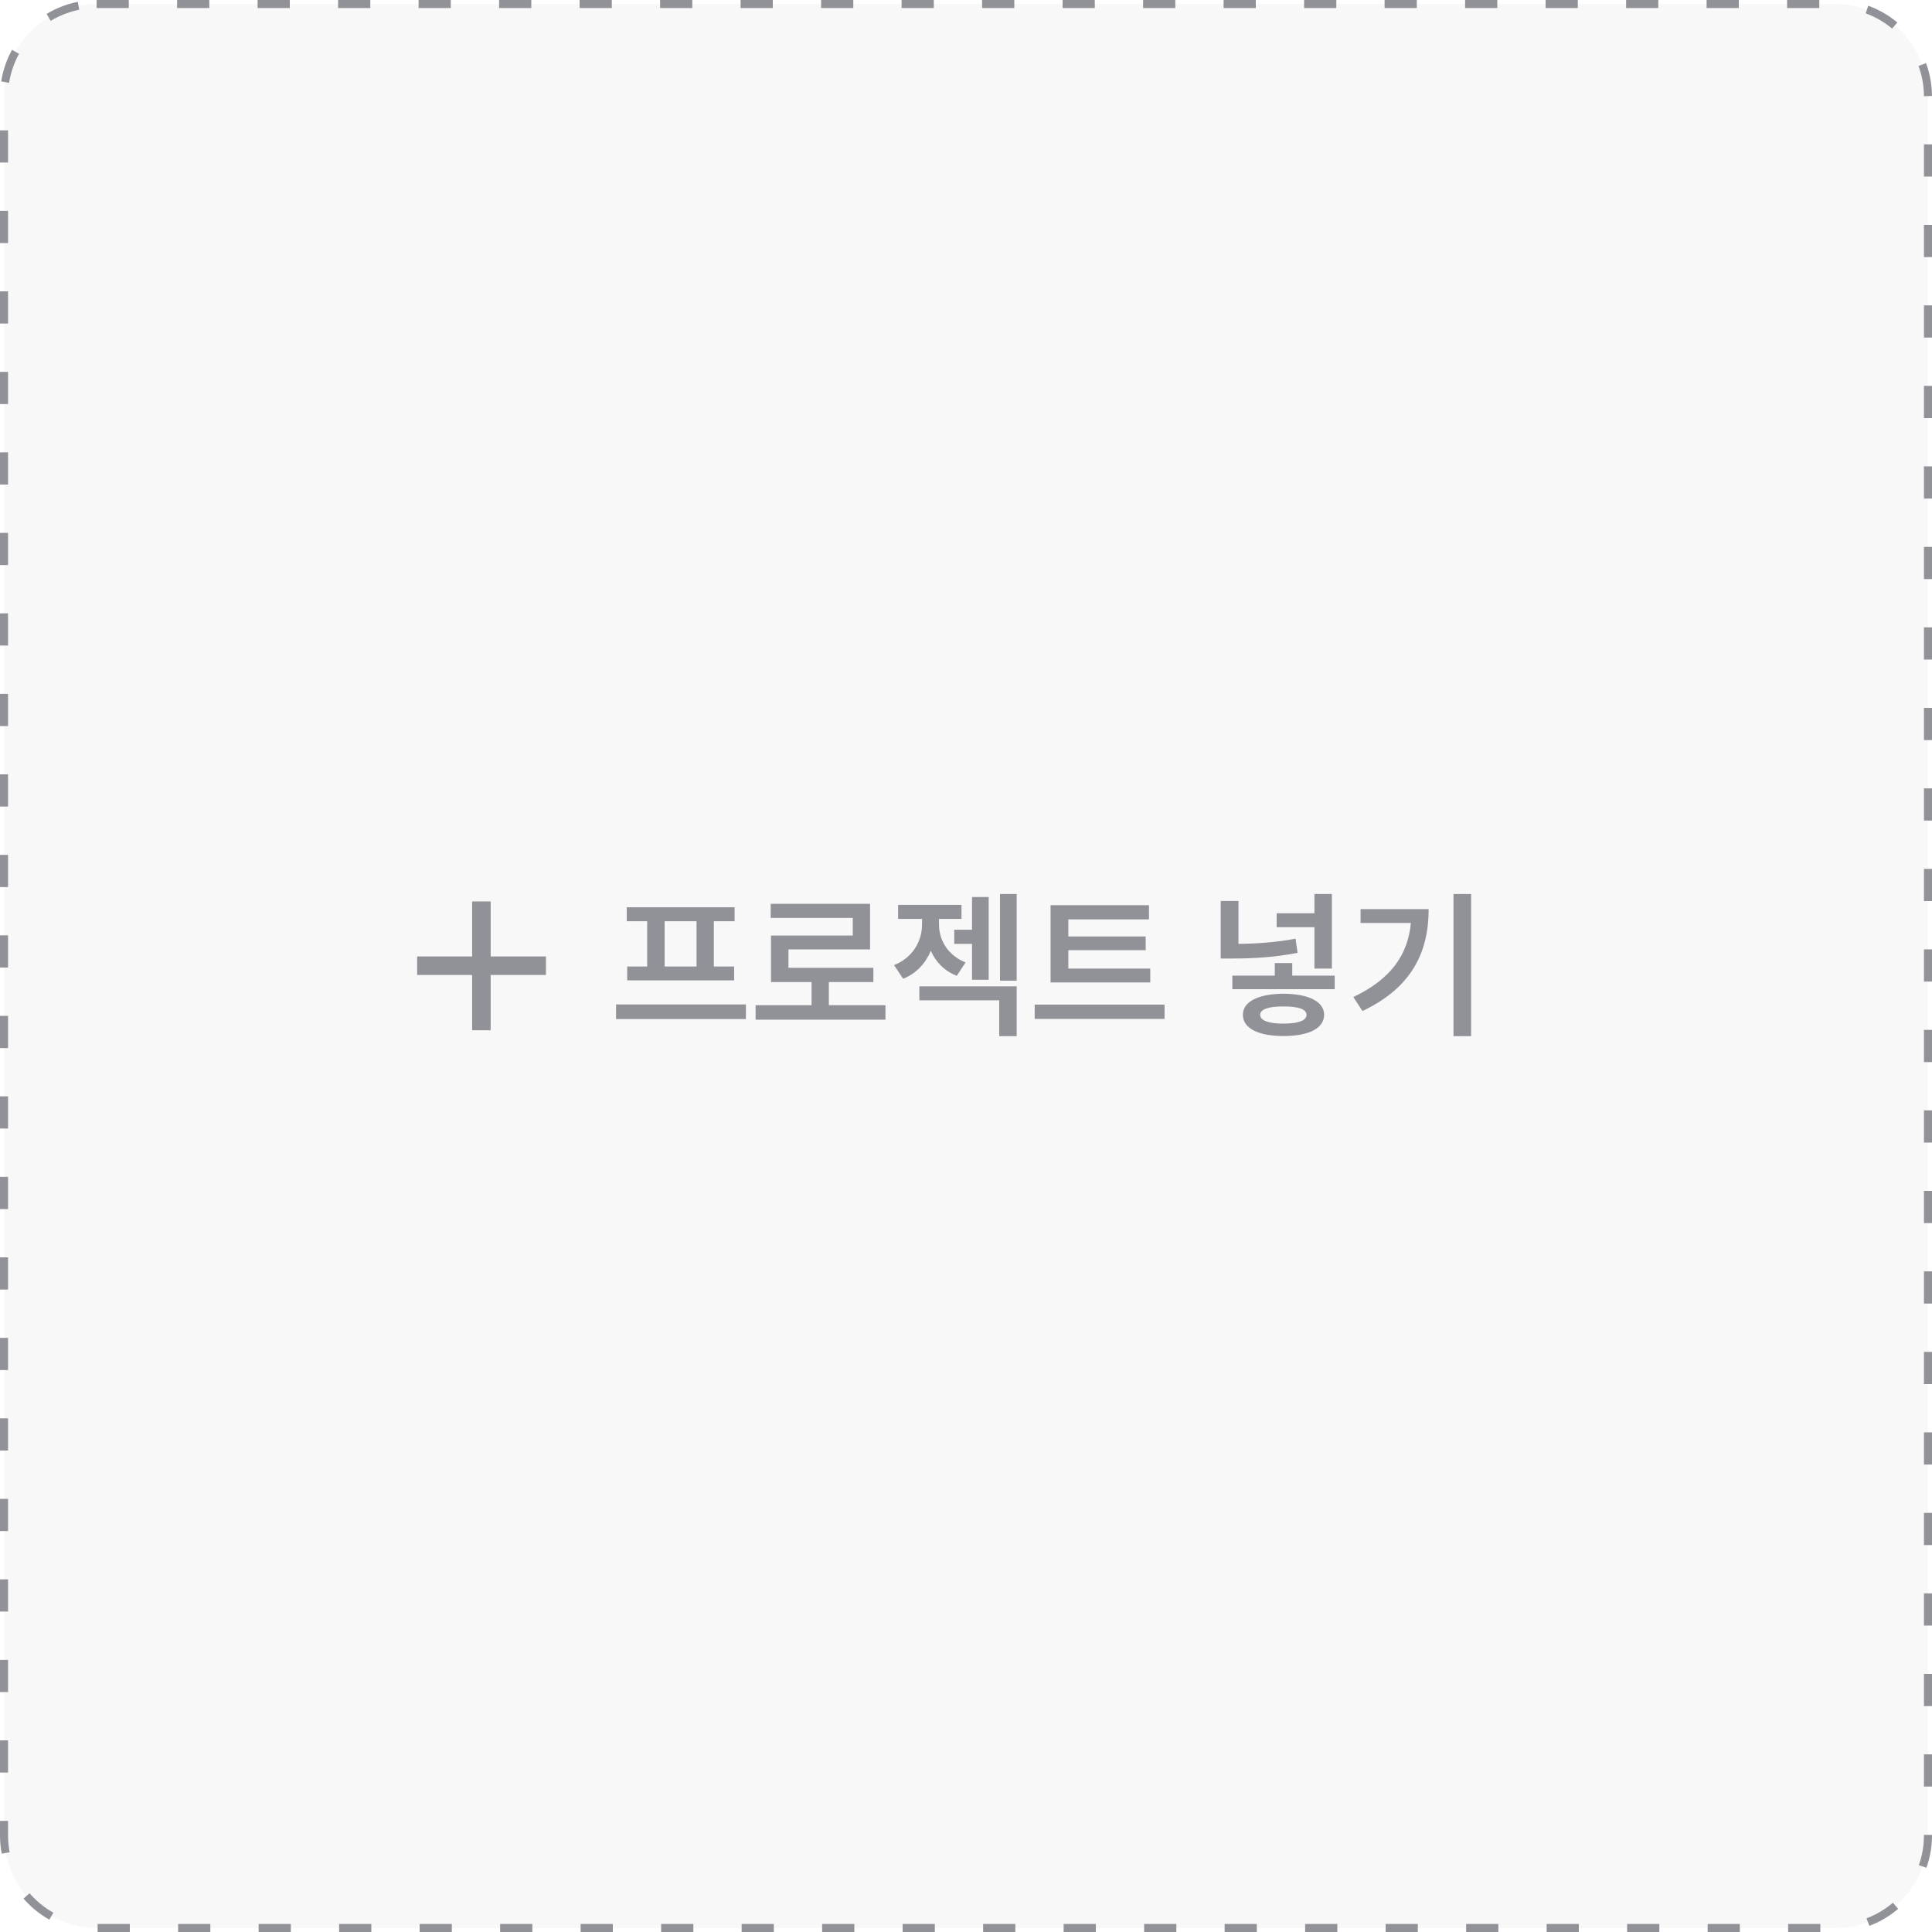
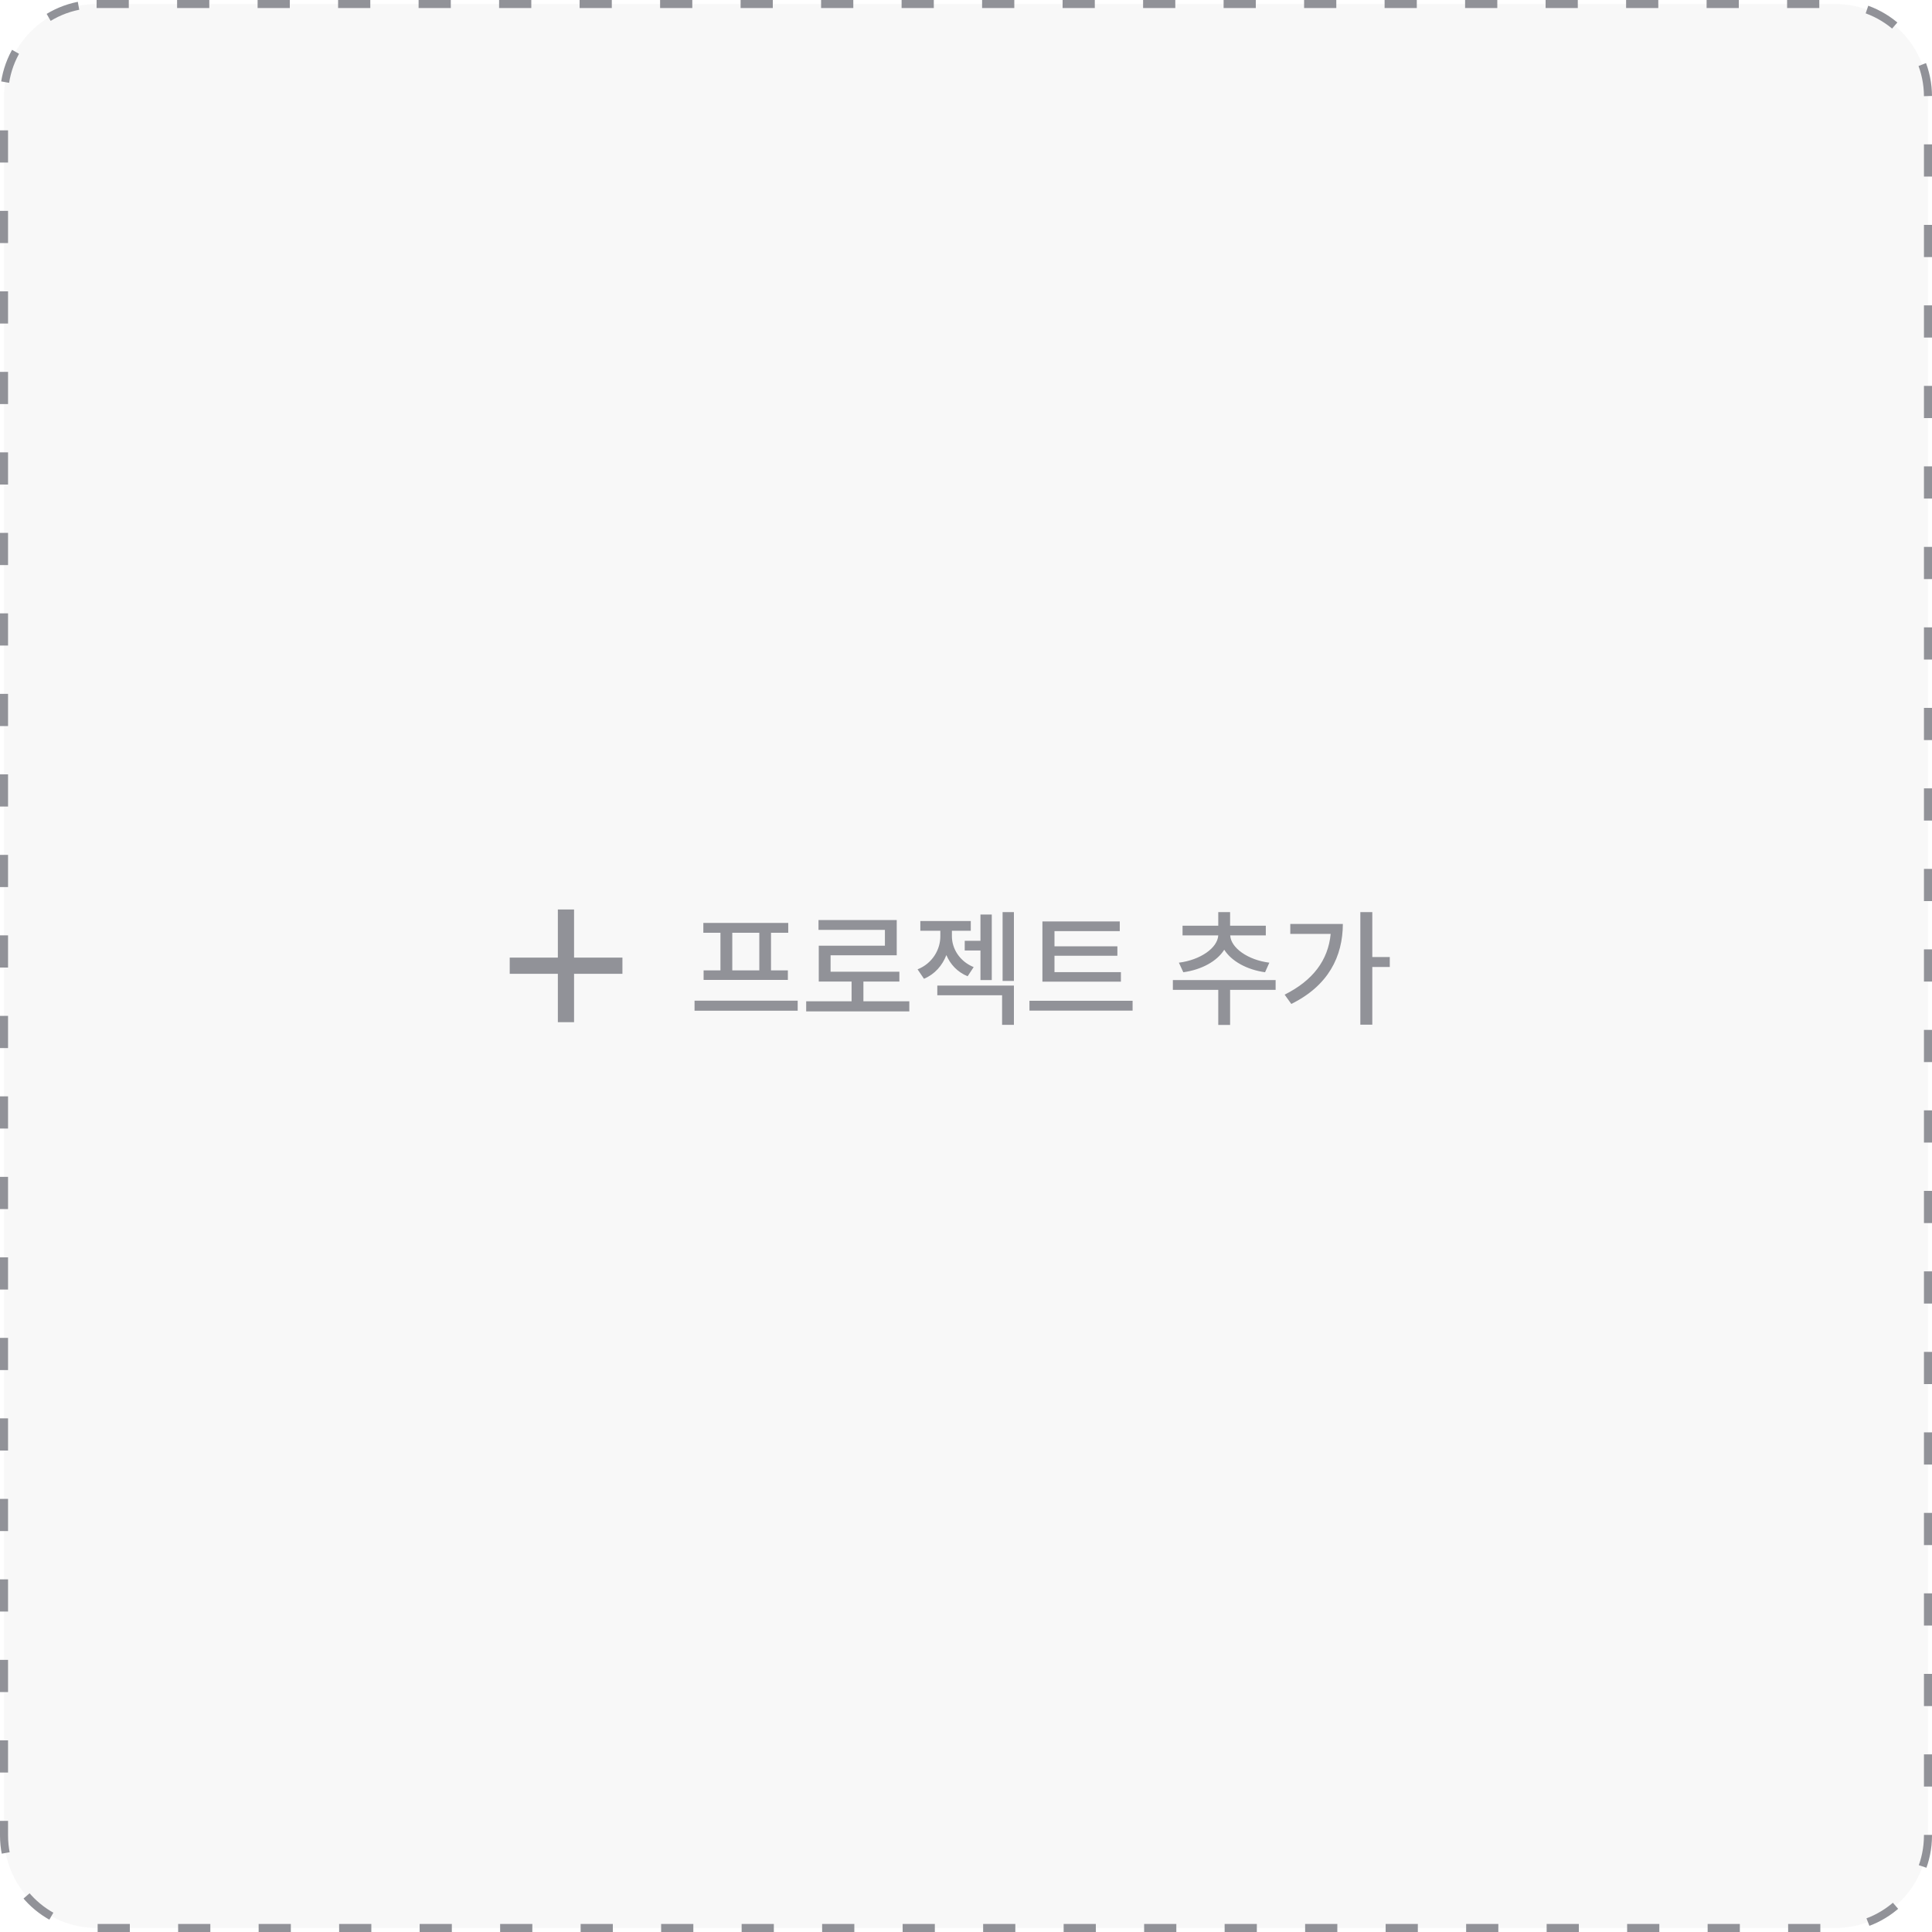
- <svg xmlns="http://www.w3.org/2000/svg" width="240" height="240" viewBox="0 0 240 240" fill="none">
-   <rect x="0.5" y="0.5" width="239" height="239" rx="11.5" fill="#F8F8F8" />
-   <rect x="0.5" y="0.5" width="239" height="239" rx="11.5" stroke="#919298" stroke-dasharray="4 6" />
-   <path d="M58.652 127.98V121.113H51.82V118.812H58.652V111.98H60.953V118.812H67.82V121.113H60.953V127.98H58.652Z" fill="#919298" />
-   <path d="M92.66 124.773V126.589H76.528V124.773H92.66ZM91.254 112.703V114.441H88.676V120.066H91.196V121.785H77.915V120.066H80.395V114.441H77.856V112.703H91.254ZM82.563 120.066H86.528V114.441H82.563V120.066ZM109.996 124.871V126.667H93.863V124.871H100.816V122H95.777V116.218H105.933V114.031H95.738V112.273H108.082V117.937H97.945V120.222H108.492V122H102.964V124.871H109.996ZM122.819 111.433V121.707H120.749V117.253H118.542V115.496H120.749V111.433H122.819ZM116.647 114.851C116.647 116.746 117.702 118.66 119.948 119.558L118.854 121.218C117.292 120.613 116.237 119.48 115.632 118.113C114.987 119.646 113.864 120.906 112.194 121.589L111.061 119.89C113.425 118.953 114.538 116.863 114.538 114.851V114.148H111.569V112.41H119.44V114.148H116.647V114.851ZM126.296 111.062V121.824H124.225V111.062H126.296ZM126.296 122.527V128.718H124.128V124.265H114.206V122.527H126.296ZM142.889 120.32V122.039H130.506V112.449H142.732V114.207H132.713V116.335H142.322V118.035H132.713V120.32H142.889ZM144.666 124.792V126.57H128.533V124.792H144.666ZM153.848 111.921V117.253C156.182 117.224 158.467 117.068 160.938 116.609L161.192 118.367C158.36 118.914 155.782 119.07 153.106 119.07H151.641V111.921H153.848ZM165.45 111.062V120.32H163.282V115.183H158.594V113.445H163.282V111.062H165.45ZM165.801 121.199V122.878H153.086V121.199H158.36V119.636H160.528V121.199H165.801ZM159.434 123.445C162.559 123.464 164.473 124.402 164.493 126.062C164.473 127.761 162.559 128.699 159.434 128.699C156.348 128.699 154.395 127.761 154.395 126.062C154.395 124.402 156.348 123.464 159.434 123.445ZM159.434 125.027C157.598 125.007 156.543 125.378 156.543 126.062C156.543 126.785 157.598 127.156 159.434 127.156C161.27 127.156 162.305 126.785 162.305 126.062C162.305 125.378 161.27 125.007 159.434 125.027ZM182.746 111.062V128.718H180.558V111.062H182.746ZM177.472 112.937C177.472 118.191 175.441 122.664 169.25 125.593L168.117 123.855C172.736 121.658 174.884 118.669 175.265 114.656H169.015V112.937H177.472Z" fill="#919298" />
+ <svg xmlns="http://www.w3.org/2000/svg" width="180" height="180" viewBox="0 0 180 180" fill="none">
+   <rect x="0.375" y="0.375" width="179.25" height="179.25" rx="8.625" fill="#F8F8F8" />
+   <rect x="0.375" y="0.375" width="179.25" height="179.25" rx="8.625" stroke="#919298" stroke-width="0.75" stroke-dasharray="3 4.5" />
+   <path d="M51.974 95.234V90.728H47.49V89.218H51.974V84.734H53.484V89.218H57.99V90.728H53.484V95.234H51.974Z" fill="#919298" />
+   <path d="M74.318 93.231V94.168H64.709V93.231H74.318ZM65.529 86.902V85.988H73.439V86.902H71.834V90.406H73.404V91.297H65.553V90.406H67.123V86.902H65.529ZM68.225 90.406H70.744V86.902H68.225V90.406ZM84.719 93.289V94.227H75.11V93.289H79.34V91.449H76.282V88.109H82.446V86.633H76.258V85.719H83.547V89H77.383V90.535H83.793V91.449H80.442V93.289H84.719ZM92.402 85.203V91.309H91.347V88.555H89.882V87.652H91.347V85.203H92.402ZM85.488 90.312C86.882 89.756 87.615 88.449 87.609 87.231V86.715H85.745V85.812H90.445V86.715H88.687V87.231C88.687 88.361 89.384 89.557 90.714 90.102L90.152 90.957C89.197 90.564 88.534 89.844 88.171 88.982C87.796 89.949 87.099 90.764 86.085 91.191L85.488 90.312ZM87.327 92.727V91.824H94.464V95.481H93.363V92.727H87.327ZM93.409 91.391V84.981H94.464V91.391H93.409ZM104.432 90.57V91.461H97.119V85.848H104.326V86.75H98.244V88.168H104.104V89.047H98.244V90.57H104.432ZM95.912 94.156V93.242H105.521V94.156H95.912ZM118.847 91.309V92.223H114.605V95.492H113.503V92.223H109.273V91.309H118.847ZM109.835 89.691C111.828 89.439 113.433 88.326 113.503 87.148H110.175V86.246H113.503V84.981H114.605V86.246H117.933V87.148H114.617C114.675 88.314 116.263 89.439 118.261 89.691L117.863 90.582C116.175 90.348 114.74 89.557 114.06 88.484C113.38 89.568 111.939 90.348 110.246 90.582L109.835 89.691ZM127.854 84.981V89.164H129.483V90.09H127.854V95.469H126.74V84.981H127.854ZM119.686 92.668C122.317 91.356 123.746 89.457 123.975 87.008H120.213V86.082H125.111C125.1 89.117 123.764 91.83 120.307 93.535L119.686 92.668Z" fill="#919298" />
</svg>
